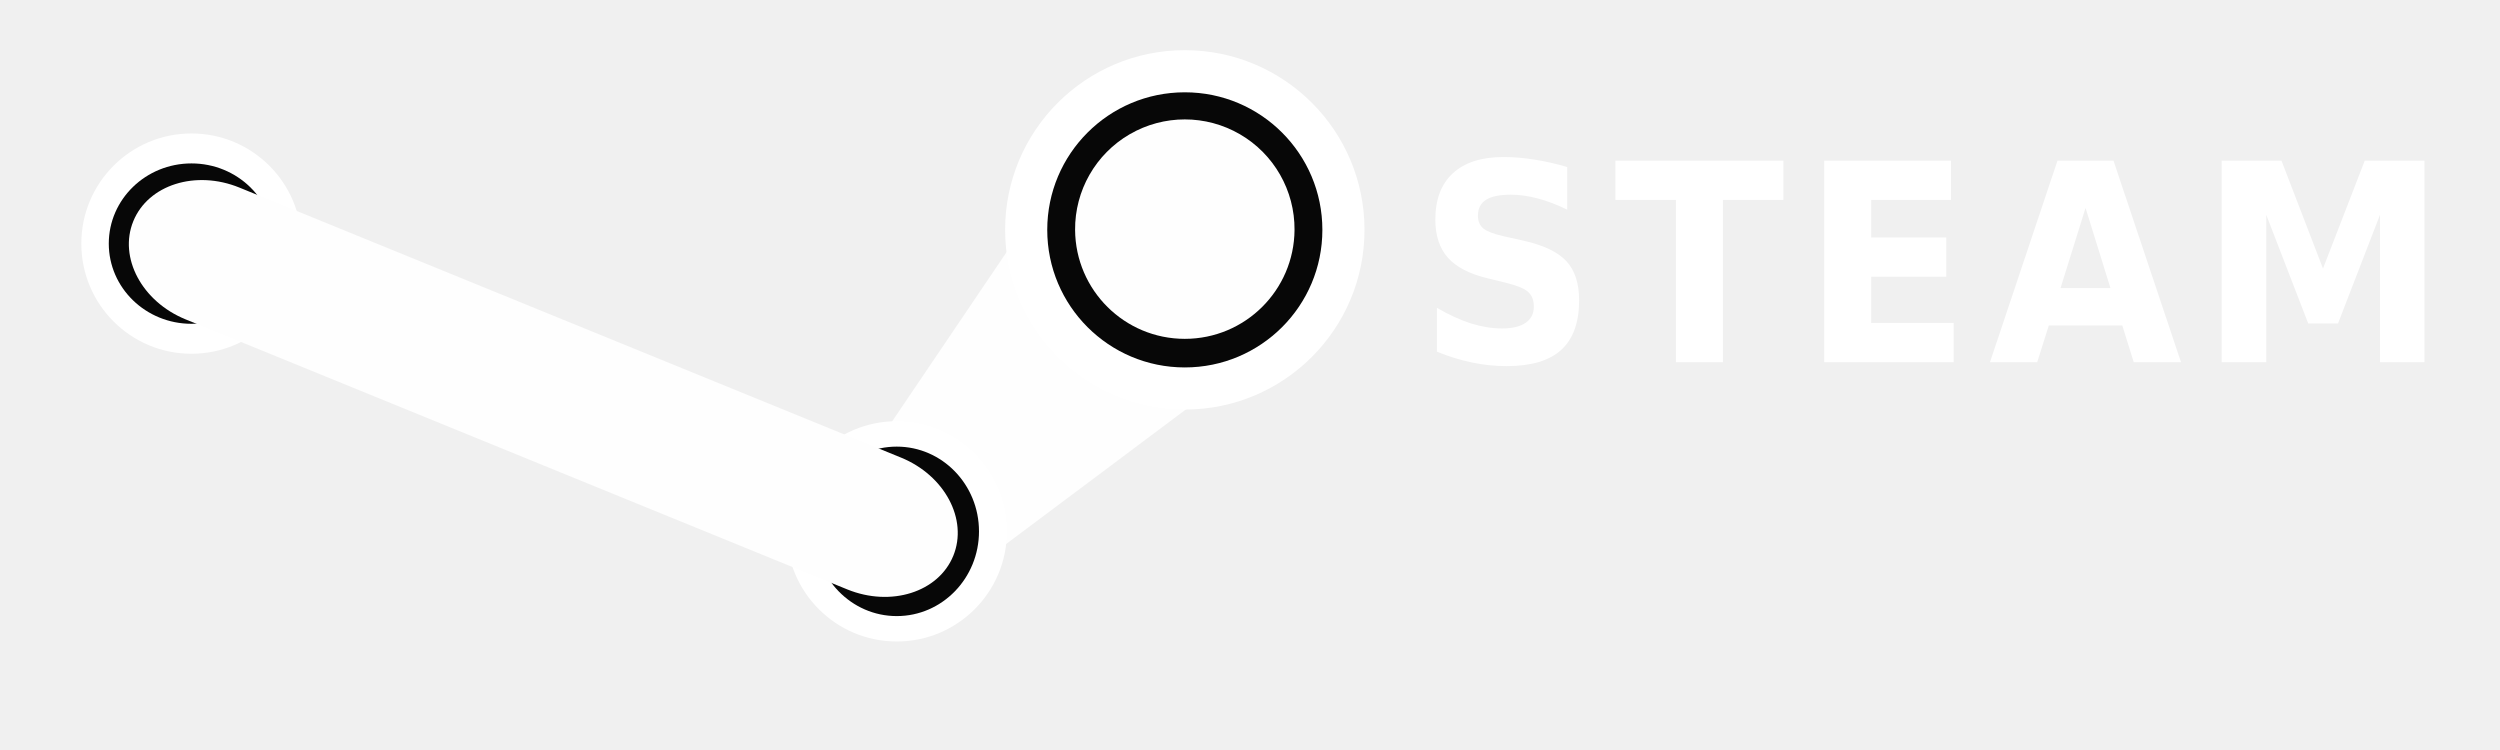
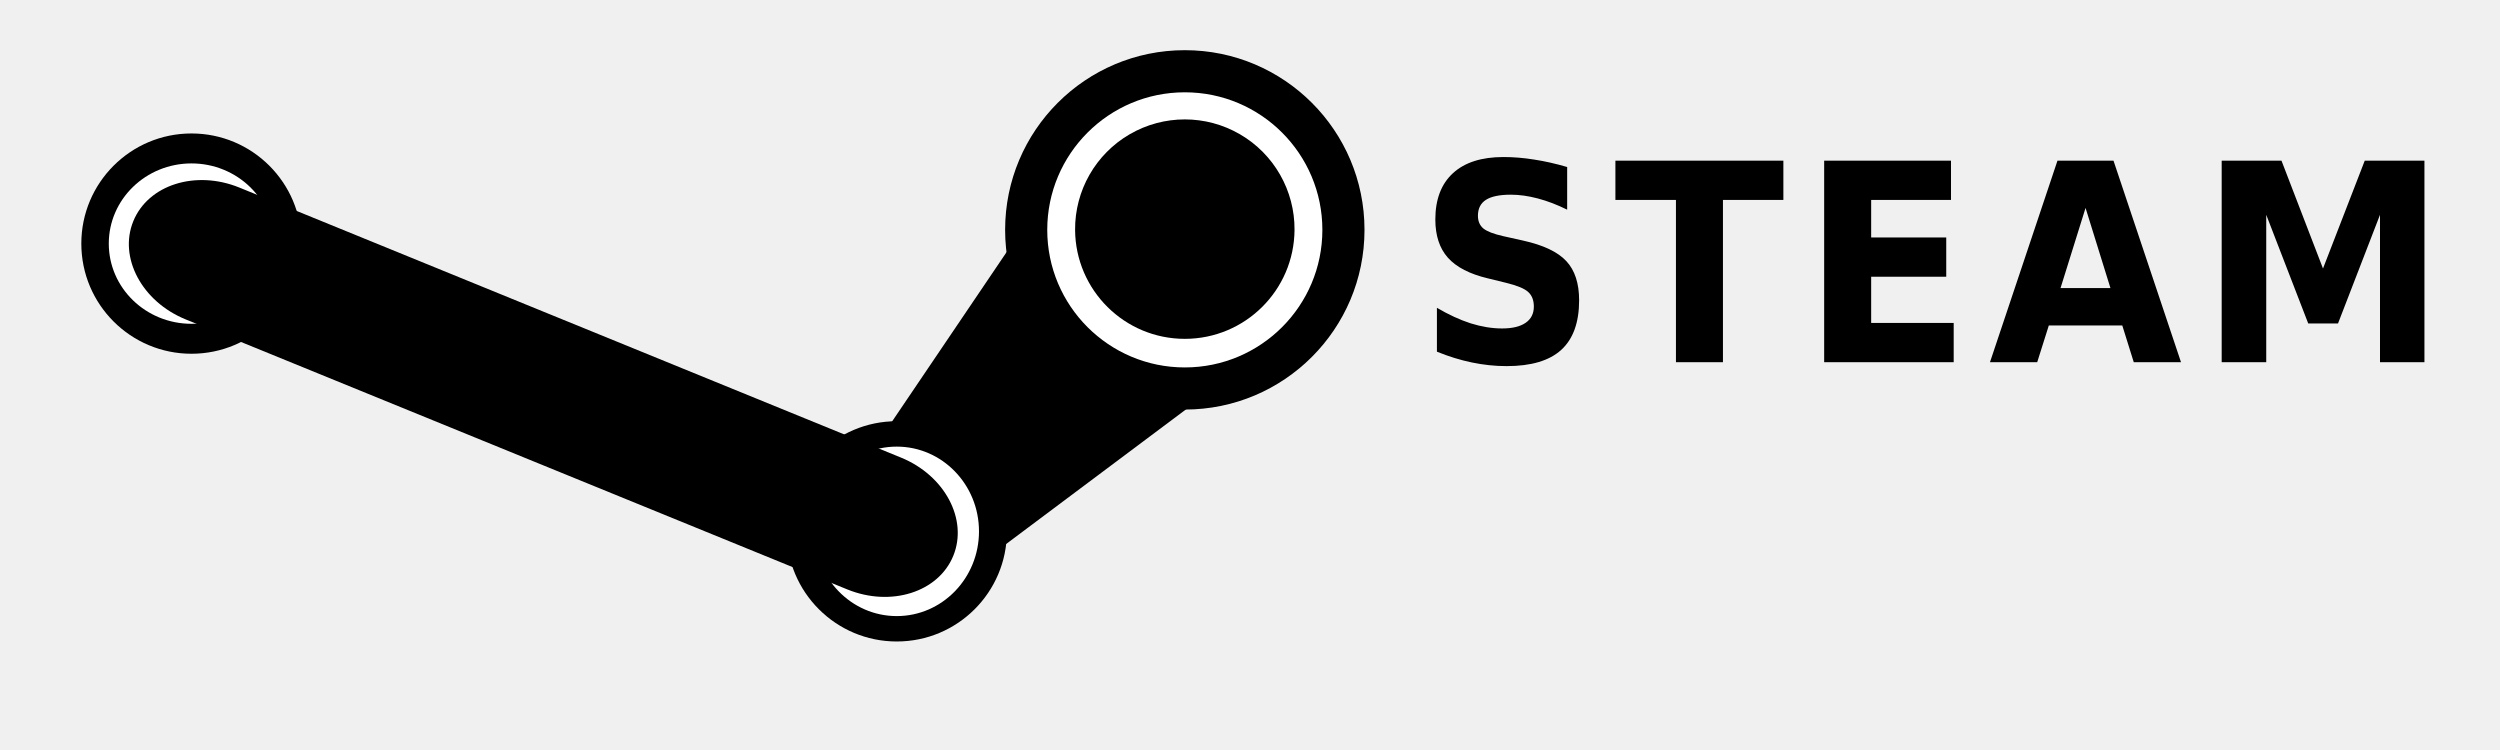
- <svg xmlns="http://www.w3.org/2000/svg" width="400" height="120">
-   <path d="m163.3 37.019-23.008 34.023 18.847 17.378 39.897-29.861-35.736-21.54Z" style="fill:#fefefe;fill-opacity:1;fill-rule:evenodd;stroke:none" />
-   <g transform="matrix(.97293 0 0 .97293 3.418 1.244)">
-     <circle r="29.55" cy="36.524" cx="191.331" style="opacity:1;fill:#fff;fill-opacity:1;stroke:none;stroke-width:.2;stroke-miterlimit:4;stroke-dasharray:none;stroke-opacity:1" />
-     <path style="opacity:1;fill:#070707;fill-opacity:1;fill-rule:evenodd;stroke:none;stroke-width:7.533;stroke-linecap:round;stroke-linejoin:bevel;stroke-miterlimit:4;stroke-dasharray:none;stroke-dashoffset:0;stroke-opacity:1" d="M213.954 36.524a22.623 22.623 0 1 1-45.246 0 22.623 22.623 0 1 1 45.246 0z" />
-     <path style="fill:#fefefe;fill-opacity:1;fill-rule:evenodd;stroke:none" d="M209.375 36.536a18.044 18.044 0 0 1-36.087 0 18.044 18.044 0 1 1 36.087 0z" />
+ <svg xmlns="http://www.w3.org/2000/svg" width="400" height="120" version="1.1" id="svg48546">
+   <defs id="defs48550" />
+   <path d="m163.3 37.019-23.008 34.023 18.847 17.378 39.897-29.861-35.736-21.54Z" style="fill:#000000;fill-opacity:1;fill-rule:evenodd;stroke:none" id="path48524" />
+   <g transform="matrix(.97293 0 0 .97293 3.418 1.244)" id="g48532">
+     <circle r="29.55" cy="36.524" cx="191.331" style="opacity:1;fill:#000000;fill-opacity:1;stroke:none;stroke-width:0.2;stroke-miterlimit:4;stroke-dasharray:none;stroke-opacity:1" id="circle48526" />
+     <path style="opacity:1;fill:#ffffff;fill-opacity:1;fill-rule:evenodd;stroke:none;stroke-width:7.533;stroke-linecap:round;stroke-linejoin:bevel;stroke-miterlimit:4;stroke-dasharray:none;stroke-dashoffset:0;stroke-opacity:1" d="M213.954 36.524a22.623 22.623 0 1 1-45.246 0 22.623 22.623 0 1 1 45.246 0z" id="path48528" />
+     <path style="fill:#000000;fill-opacity:1;fill-rule:evenodd;stroke:none" d="M209.375 36.536a18.044 18.044 0 0 1-36.087 0 18.044 18.044 0 1 1 36.087 0z" id="path48530" />
  </g>
-   <path style="fill:#fff;fill-opacity:1;fill-rule:evenodd;stroke:none;stroke-width:5.538;stroke-linecap:round;stroke-linejoin:bevel;stroke-miterlimit:4;stroke-dasharray:none;stroke-dashoffset:0;stroke-opacity:1" d="M161.105 85.016a17.623 17.623 0 1 1-35.246 0 17.623 17.623 0 1 1 35.246 0z" />
-   <path style="fill:#070707;fill-opacity:1;fill-rule:evenodd;stroke:none;stroke-width:5.538;stroke-linecap:round;stroke-linejoin:bevel;stroke-miterlimit:4;stroke-dasharray:none;stroke-dashoffset:0;stroke-opacity:1" d="M156.64 85.016a13.157 13.557 0 0 1-26.316 0 13.157 13.557 0 1 1 26.315 0z" />
-   <path style="fill:#fff;fill-opacity:1;fill-rule:evenodd;stroke:none;stroke-width:5.538;stroke-linecap:round;stroke-linejoin:bevel;stroke-miterlimit:4;stroke-dasharray:none;stroke-dashoffset:0;stroke-opacity:1;color:#000;clip-rule:nonzero;display:inline;overflow:visible;visibility:visible;opacity:1;isolation:auto;mix-blend-mode:normal;color-interpolation:sRGB;color-interpolation-filters:linearRGB;solid-color:#000;solid-opacity:1;filter-blend-mode:normal;filter-gaussianBlur-deviation:0;color-rendering:auto;image-rendering:auto;shape-rendering:auto;text-rendering:auto;enable-background:accumulate" d="M48.259 38.977a17.623 17.623 0 1 1-35.247 0 17.623 17.623 0 1 1 35.247 0z" />
-   <path d="M43.866 38.977a13.23 12.83 0 1 1-26.461 0 13.23 12.83 0 1 1 26.46 0z" style="color:#000;clip-rule:nonzero;display:inline;overflow:visible;visibility:visible;opacity:1;isolation:auto;mix-blend-mode:normal;color-interpolation:sRGB;color-interpolation-filters:linearRGB;solid-color:#000;solid-opacity:1;fill:#070707;fill-opacity:1;fill-rule:evenodd;stroke:none;stroke-width:5.538;stroke-linecap:round;stroke-linejoin:bevel;stroke-miterlimit:4;stroke-dasharray:none;stroke-dashoffset:0;stroke-opacity:1;color-rendering:auto;image-rendering:auto;shape-rendering:auto;text-rendering:auto;enable-background:accumulate" />
-   <rect width="141.701" height="22.776" rx="13.681" x="33.12" y="13.314" transform="rotate(22.201)" style="fill:#fefefe;fill-opacity:1;fill-rule:evenodd;stroke:none" />
-   <path d="M250.747 26.723v6.824q-2.403-1.187-4.688-1.792-2.285-.605-4.316-.605-2.696 0-3.985.82-1.289.822-1.289 2.55 0 1.295.86 2.03.879.712 3.164 1.23l3.203.713q4.863 1.08 6.914 3.283 2.05 2.203 2.05 6.263 0 5.335-2.87 7.948-2.852 2.592-8.73 2.592-2.774 0-5.567-.584-2.793-.583-5.586-1.727v-7.02q2.793 1.642 5.39 2.484 2.618.821 5.04.821 2.46 0 3.769-.907 1.309-.907 1.309-2.592 0-1.512-.899-2.332-.879-.82-3.535-1.469l-2.91-.713q-4.375-1.036-6.406-3.304-2.012-2.268-2.012-6.112 0-4.816 2.812-7.408 2.813-2.591 8.086-2.591 2.403 0 4.942.41 2.539.389 5.254 1.188zM258.465 25.708h26.875v6.284h-9.668v25.96h-7.52v-25.96h-9.687v-6.284zM291.867 25.708h20.293v6.284h-12.773v6.005h12.012v6.284h-12.012v7.387h13.203v6.284h-20.723V25.708zM339.567 52.078h-11.758l-1.856 5.874h-7.558l10.8-32.244h8.965l10.801 32.244h-7.559l-1.835-5.874zm-9.883-5.983h7.988l-3.984-12.828-4.004 12.828zM355.469 25.708h9.57l6.64 17.256 6.68-17.256h9.551v32.244h-7.11V34.368l-6.718 17.386h-4.766l-6.718-17.386v23.584h-7.13V25.708z" style="font-style:normal;font-variant:normal;font-weight:700;font-stretch:normal;font-size:medium;line-height:125%;font-family:sans-serif;-inkscape-font-specification:'sans-serif Bold';letter-spacing:2.797px;word-spacing:0;fill:#fff;fill-opacity:1;stroke:none;stroke-width:1px;stroke-linecap:butt;stroke-linejoin:miter;stroke-opacity:1" />
+   <path style="fill:#000000;fill-opacity:1;fill-rule:evenodd;stroke:none;stroke-width:5.538;stroke-linecap:round;stroke-linejoin:bevel;stroke-miterlimit:4;stroke-dasharray:none;stroke-dashoffset:0;stroke-opacity:1" d="M161.105 85.016a17.623 17.623 0 1 1-35.246 0 17.623 17.623 0 1 1 35.246 0z" id="path48534" />
+   <path style="fill:#ffffff;fill-opacity:1;fill-rule:evenodd;stroke:none;stroke-width:5.538;stroke-linecap:round;stroke-linejoin:bevel;stroke-miterlimit:4;stroke-dasharray:none;stroke-dashoffset:0;stroke-opacity:1" d="M156.64 85.016a13.157 13.557 0 0 1-26.316 0 13.157 13.557 0 1 1 26.315 0z" id="path48536" />
+   <path style="fill:#000000;fill-opacity:1;fill-rule:evenodd;stroke:none;stroke-width:5.538;stroke-linecap:round;stroke-linejoin:bevel;stroke-miterlimit:4;stroke-dasharray:none;stroke-dashoffset:0;stroke-opacity:1;color:#000;clip-rule:nonzero;display:inline;overflow:visible;visibility:visible;opacity:1;isolation:auto;mix-blend-mode:normal;color-interpolation:sRGB;color-interpolation-filters:linearRGB;solid-color:#000;solid-opacity:1;filter-blend-mode:normal;filter-gaussianBlur-deviation:0;color-rendering:auto;image-rendering:auto;shape-rendering:auto;text-rendering:auto;enable-background:accumulate" d="M48.259 38.977a17.623 17.623 0 1 1-35.247 0 17.623 17.623 0 1 1 35.247 0z" id="path48538" />
+   <path d="M43.866 38.977a13.23 12.83 0 1 1-26.461 0 13.23 12.83 0 1 1 26.46 0z" style="color:#000;clip-rule:nonzero;display:inline;overflow:visible;visibility:visible;opacity:1;isolation:auto;mix-blend-mode:normal;color-interpolation:sRGB;color-interpolation-filters:linearRGB;solid-color:#000;solid-opacity:1;fill:#ffffff;fill-opacity:1;fill-rule:evenodd;stroke:none;stroke-width:5.538;stroke-linecap:round;stroke-linejoin:bevel;stroke-miterlimit:4;stroke-dasharray:none;stroke-dashoffset:0;stroke-opacity:1;color-rendering:auto;image-rendering:auto;shape-rendering:auto;text-rendering:auto;enable-background:accumulate" id="path48540" />
+   <rect width="141.701" height="22.776" rx="13.681" x="33.12" y="13.314" transform="rotate(22.201)" style="fill:#000000;fill-opacity:1;fill-rule:evenodd;stroke:none" id="rect48542" />
+   <path d="M250.747 26.723v6.824q-2.403-1.187-4.688-1.792-2.285-.605-4.316-.605-2.696 0-3.985.82-1.289.822-1.289 2.55 0 1.295.86 2.03.879.712 3.164 1.23l3.203.713q4.863 1.08 6.914 3.283 2.05 2.203 2.05 6.263 0 5.335-2.87 7.948-2.852 2.592-8.73 2.592-2.774 0-5.567-.584-2.793-.583-5.586-1.727v-7.02q2.793 1.642 5.39 2.484 2.618.821 5.04.821 2.46 0 3.769-.907 1.309-.907 1.309-2.592 0-1.512-.899-2.332-.879-.82-3.535-1.469l-2.91-.713q-4.375-1.036-6.406-3.304-2.012-2.268-2.012-6.112 0-4.816 2.812-7.408 2.813-2.591 8.086-2.591 2.403 0 4.942.41 2.539.389 5.254 1.188zM258.465 25.708h26.875v6.284h-9.668v25.96h-7.52v-25.96h-9.687v-6.284zM291.867 25.708h20.293v6.284h-12.773v6.005h12.012v6.284h-12.012v7.387h13.203v6.284h-20.723V25.708zM339.567 52.078h-11.758l-1.856 5.874h-7.558l10.8-32.244h8.965l10.801 32.244h-7.559l-1.835-5.874zm-9.883-5.983h7.988l-3.984-12.828-4.004 12.828zM355.469 25.708h9.57l6.64 17.256 6.68-17.256h9.551v32.244h-7.11V34.368l-6.718 17.386h-4.766l-6.718-17.386v23.584h-7.13V25.708z" style="font-style:normal;font-variant:normal;font-weight:700;font-stretch:normal;font-size:medium;line-height:125%;font-family:sans-serif;-inkscape-font-specification:'sans-serif Bold';letter-spacing:2.797px;word-spacing:0;fill:#000000;fill-opacity:1;stroke:none;stroke-width:1px;stroke-linecap:butt;stroke-linejoin:miter;stroke-opacity:1" id="path48544" />
</svg>
